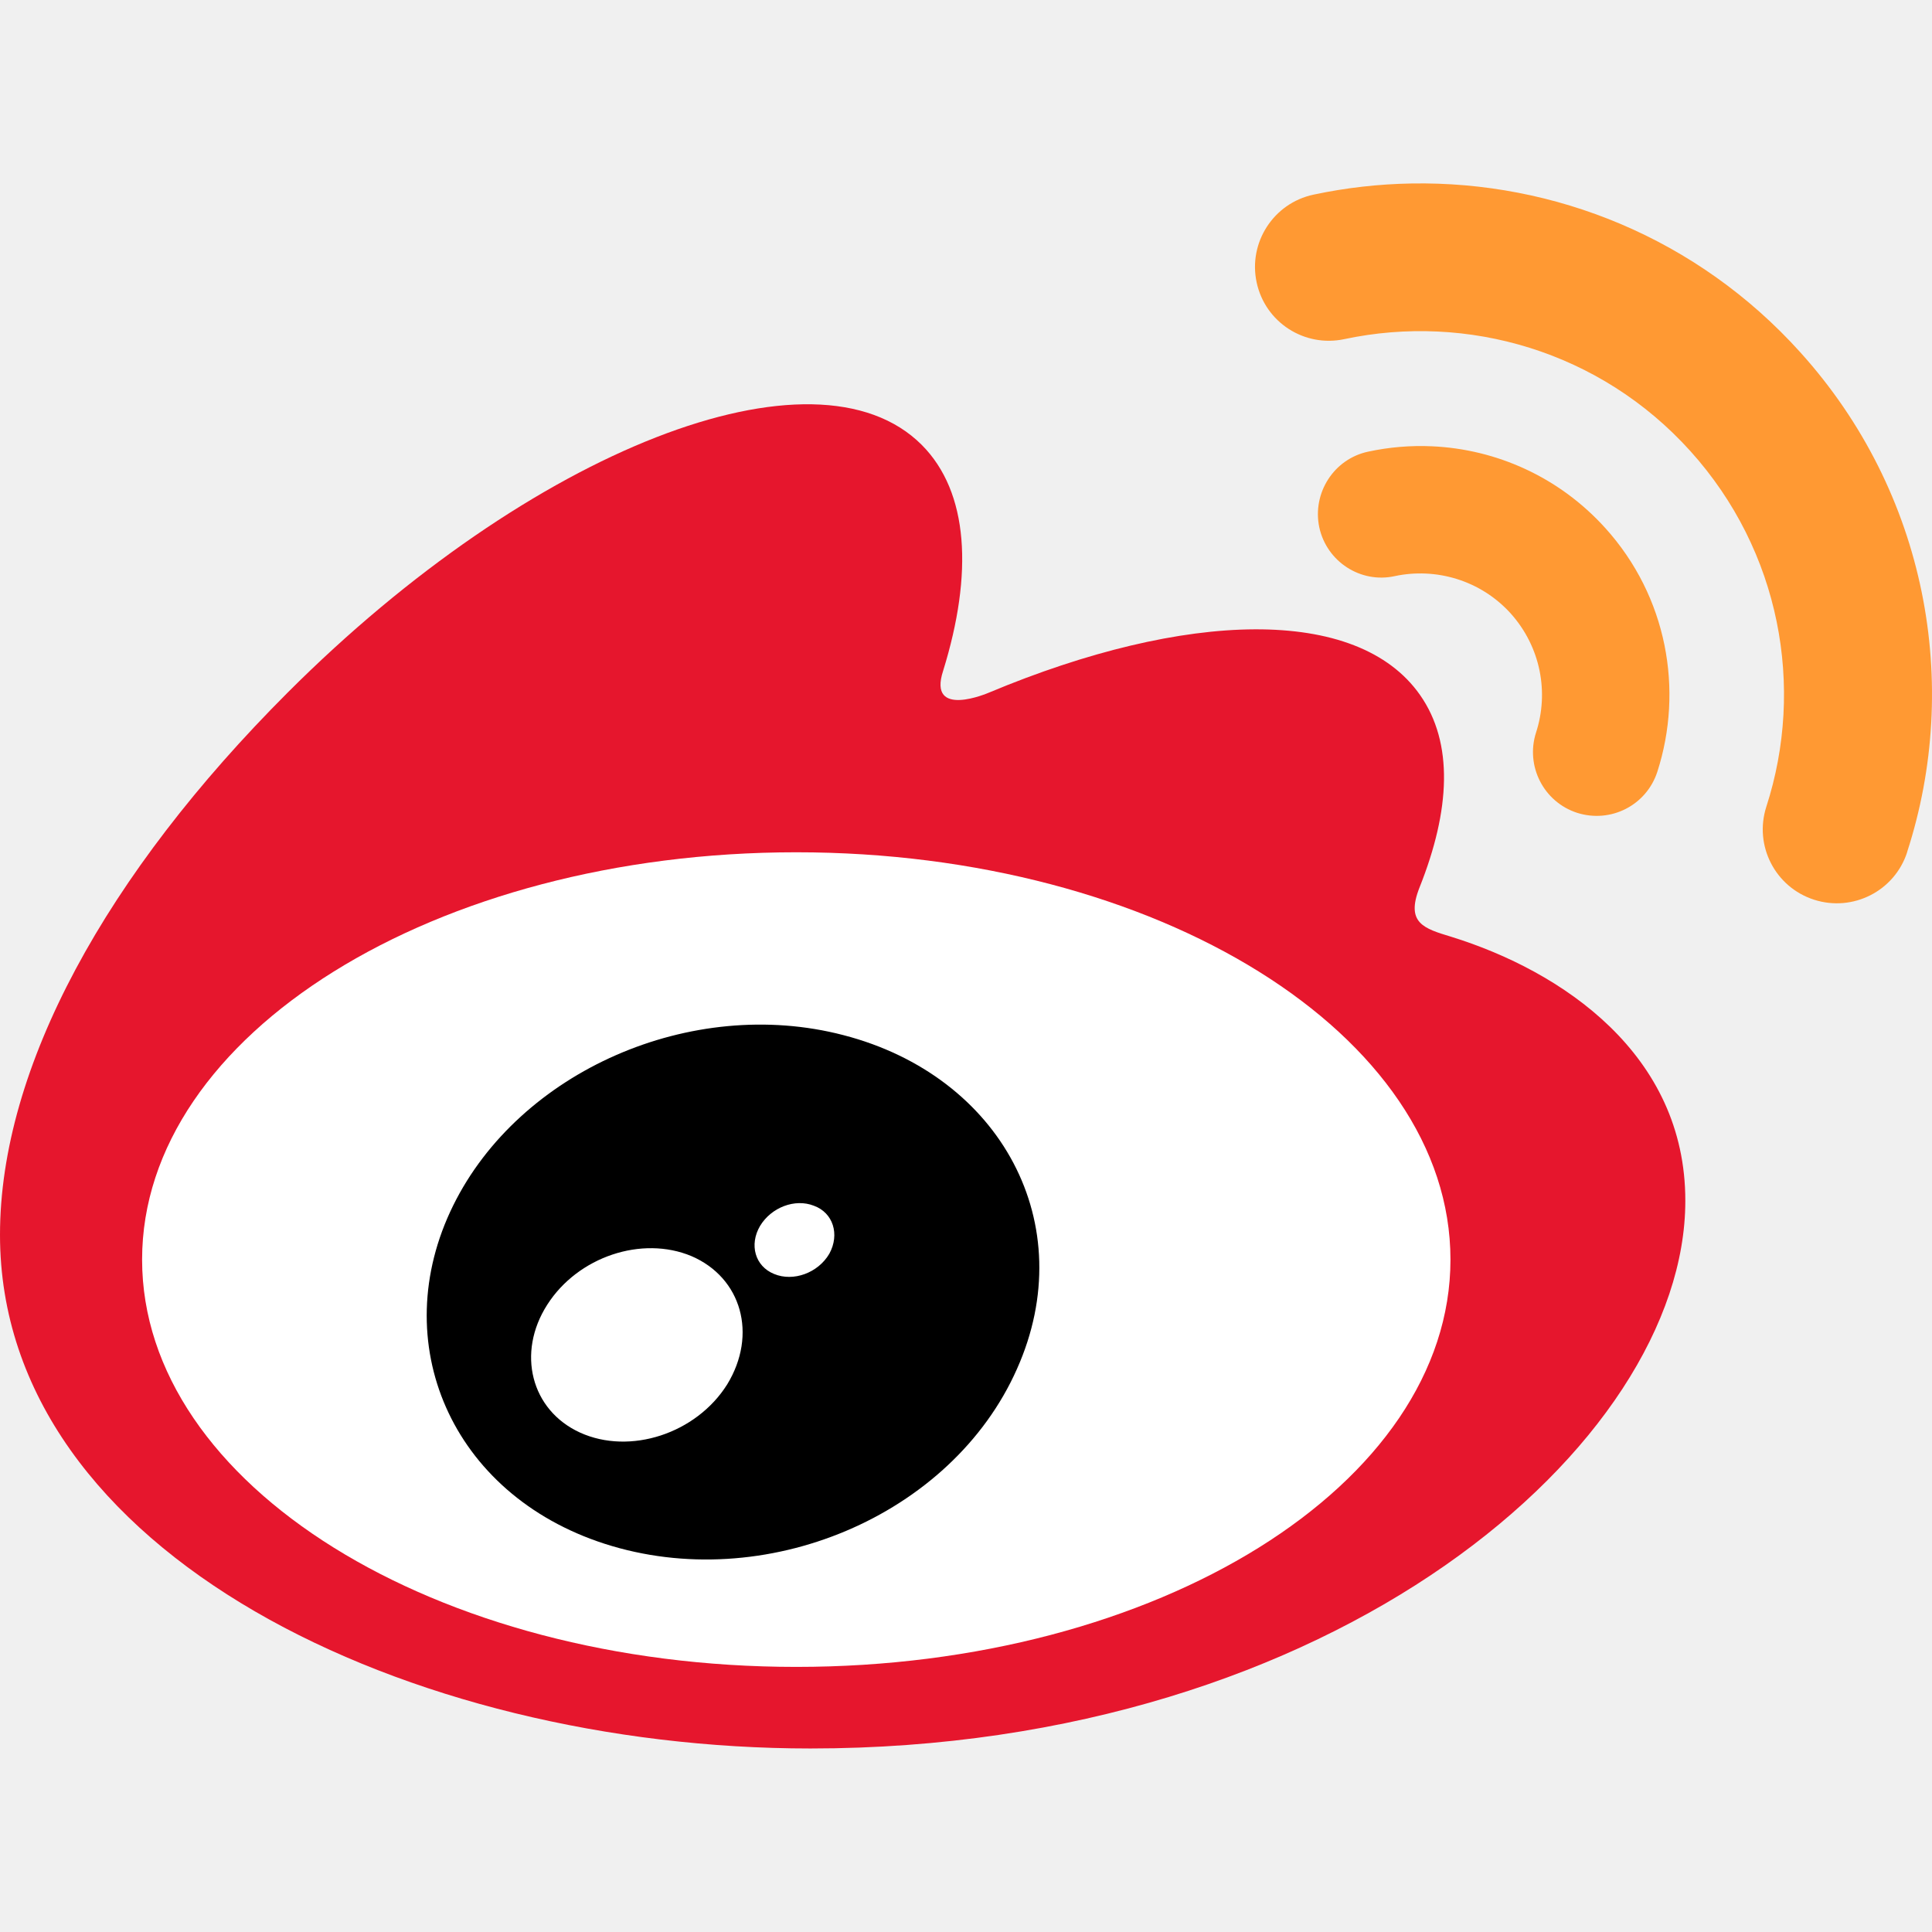
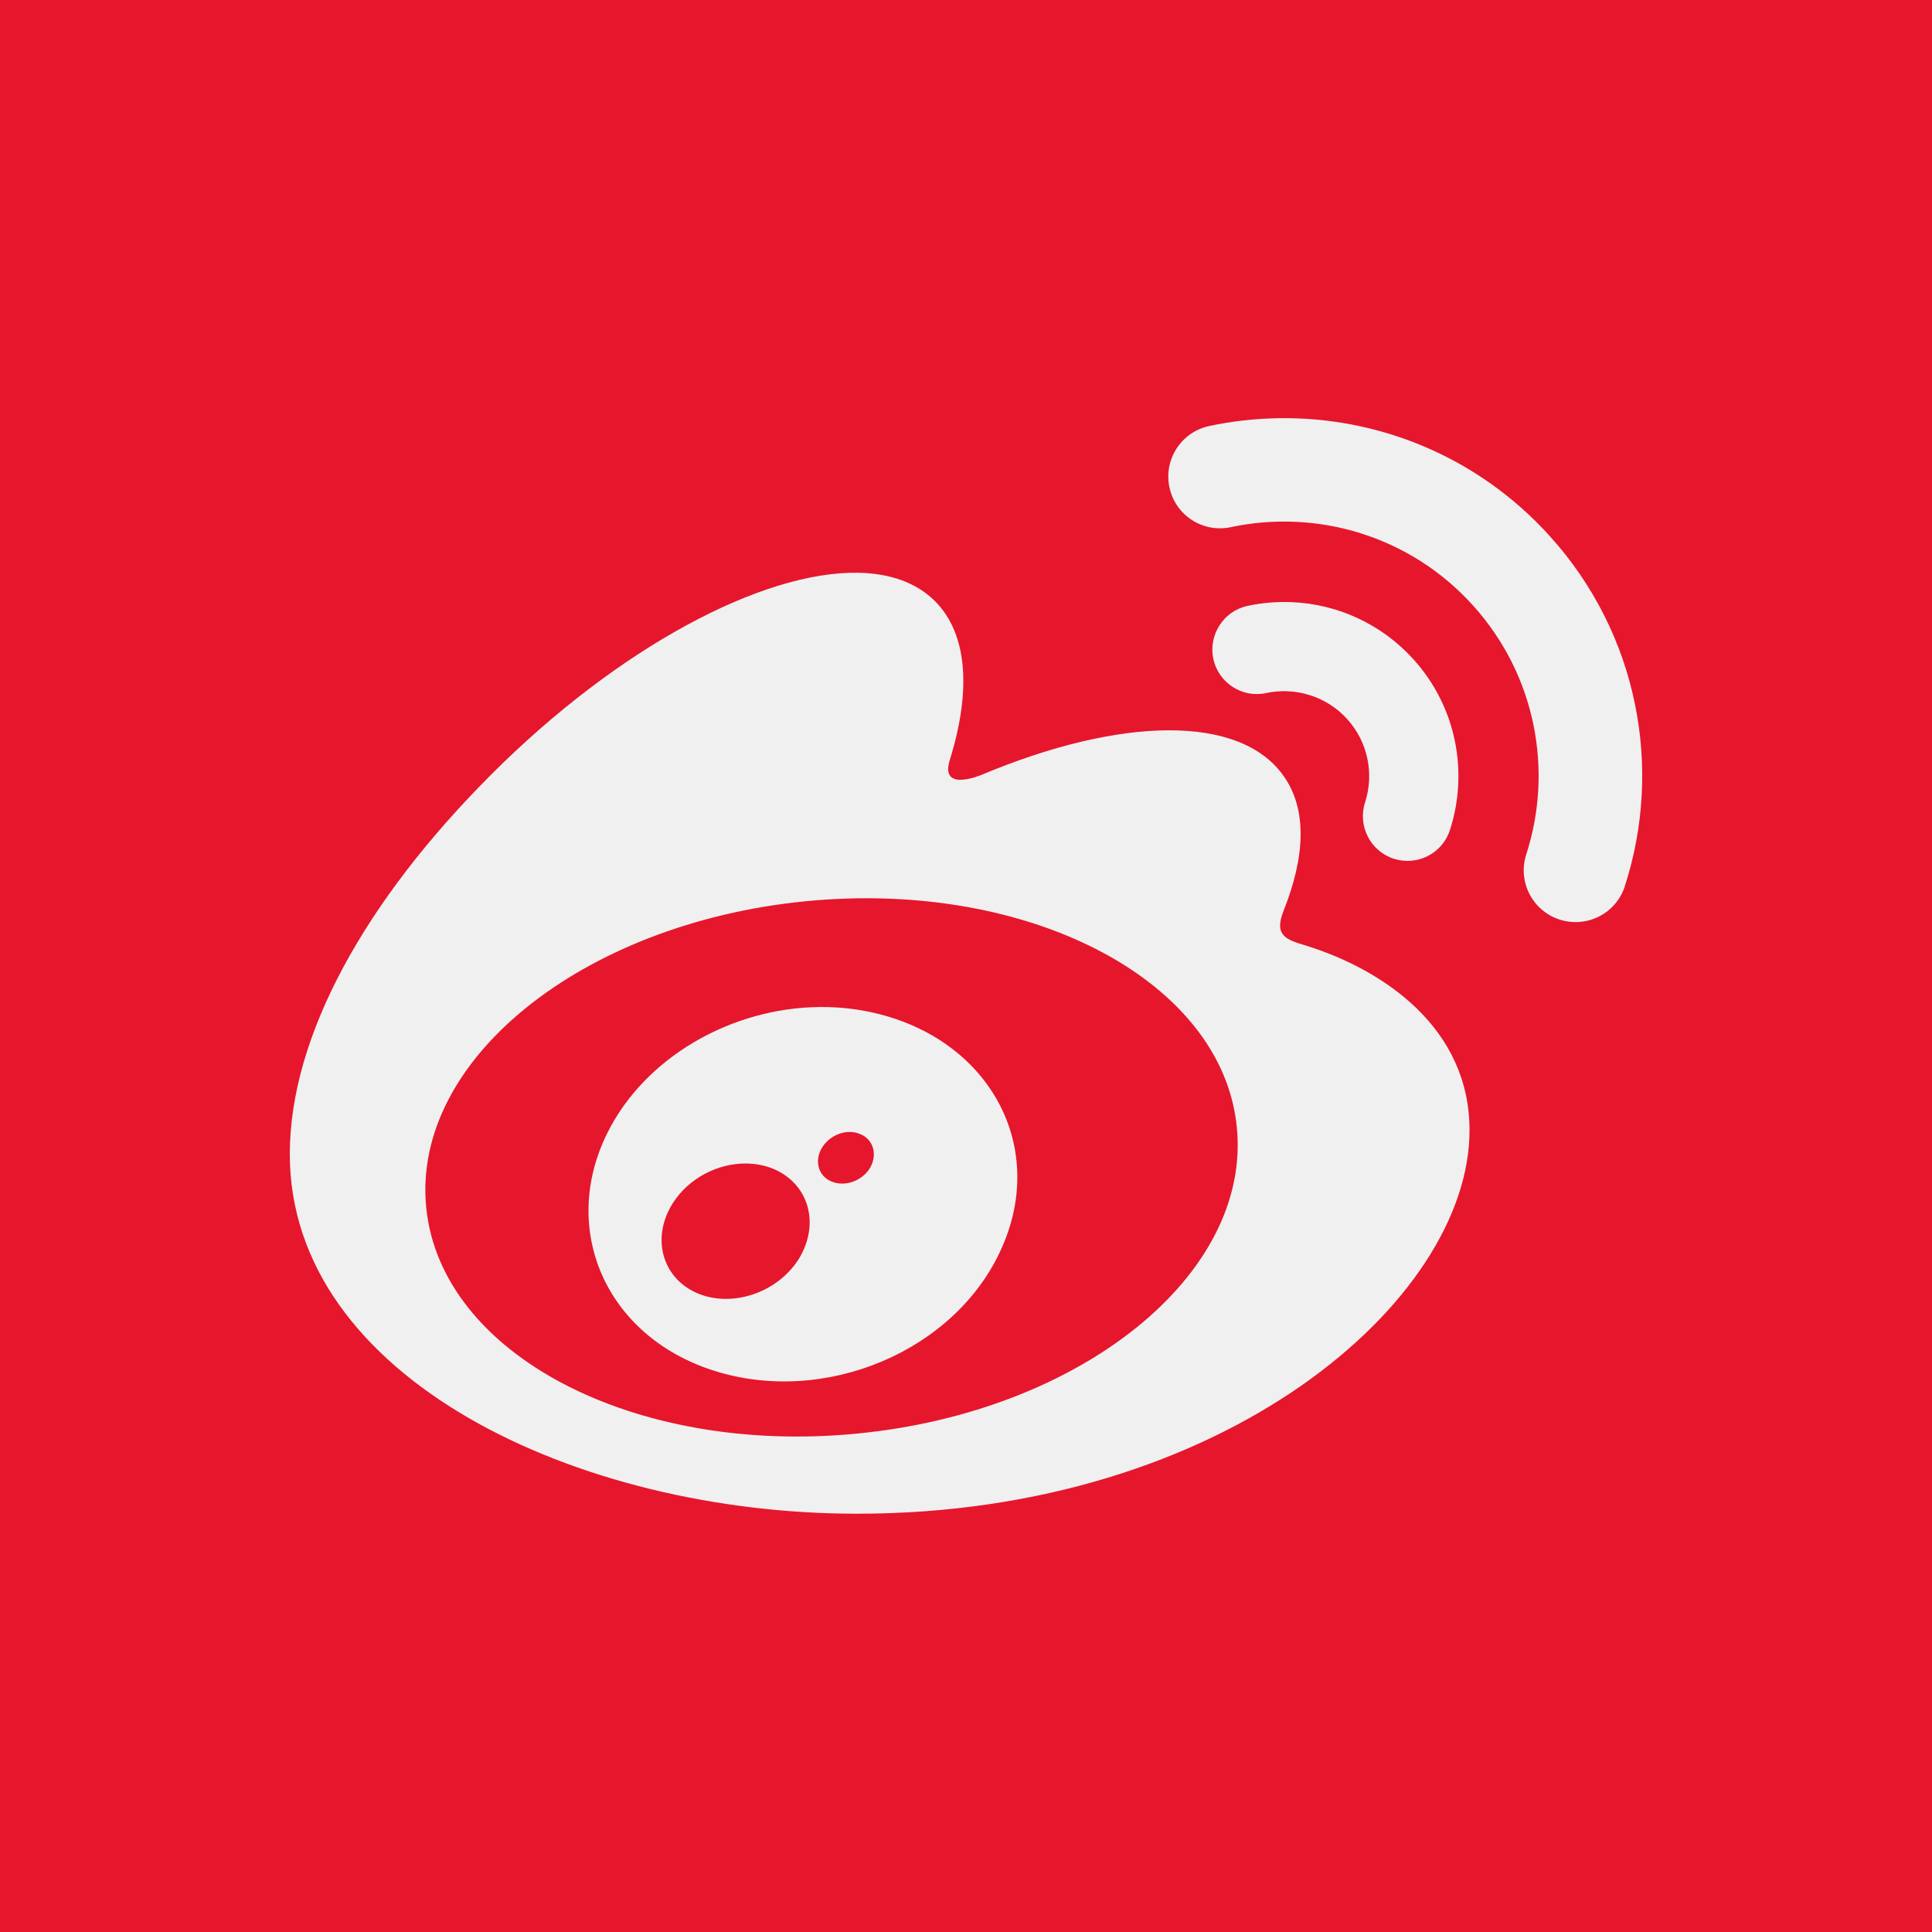
- <svg xmlns="http://www.w3.org/2000/svg" version="1.1" id="social-weibo" x="0px" y="0px" viewBox="0 0 100 100" enable-background="new 0 0 724.7 587.1" xml:space="preserve" width="100" height="100">
+ <svg xmlns="http://www.w3.org/2000/svg" version="1.1" id="social-weibo-bg" x="0px" y="0px" viewBox="0 0 100 100" enable-background="new 0 0 724.7 587.1" xml:space="preserve" width="100" height="100">
  <defs id="defs15" />
-   <g id="g4153" transform="matrix(1.24999,0,0,1.249985,-12.4999,-12.49794)">
-     <path id="path1" d="M 68.453,17.596 C 67.09,17.619 65.728,17.773 64.387,18.059 62.731,18.412 61.682,20.047 62.035,21.691 62.388,23.347 64.012,24.394 65.668,24.041 70.757,22.959 76.265,24.538 79.996,28.678 83.727,32.817 84.741,38.457 83.141,43.402 82.622,45.014 83.506,46.735 85.117,47.254 86.729,47.773 88.452,46.89 88.971,45.289 L 88.971,45.279 C 91.223,38.336 89.797,30.399 84.543,24.582 80.274,19.847 74.358,17.494 68.453,17.596 Z M 69.301,28.479 C 68.418,28.438 67.529,28.512 66.66,28.699 65.236,28.997 64.331,30.41 64.629,31.834 64.938,33.258 66.341,34.165 67.754,33.855 69.454,33.491 71.307,34.021 72.555,35.4 73.802,36.791 74.144,38.678 73.604,40.334 73.162,41.714 73.914,43.204 75.305,43.656 76.696,44.098 78.174,43.348 78.627,41.957 79.72,38.568 79.036,34.704 76.475,31.867 74.554,29.74 71.95,28.599 69.301,28.479 Z" style="fill:#ff9933" />
-     <path id="path2" d="M 43.612,77.654 C 30.366,78.967 18.93,72.973 18.069,64.287 17.208,55.589 27.253,47.487 40.488,46.173 53.735,44.86 65.171,50.853 66.021,59.54 66.893,68.238 56.848,76.351 43.612,77.654 M 70.094,48.789 C 68.968,48.447 68.195,48.226 68.78,46.747 70.061,43.535 70.193,40.764 68.802,38.778 66.208,35.069 59.099,35.267 50.953,38.678 50.953,38.678 48.392,39.793 49.054,37.773 50.302,33.744 50.114,30.378 48.171,28.424 43.756,23.998 32,28.589 21.922,38.667 14.382,46.206 10,54.209 10,61.13 10,74.353 26.966,82.4 43.557,82.4 65.314,82.4 79.786,69.761 79.786,59.728 79.797,53.657 74.686,50.213 70.094,48.789" style="fill:#e6162d" />
-     <path id="path3" d="M 15.884,62.156 C 15.884,71.472 28.015,79.022 42.972,79.022 57.929,79.022 70.061,71.472 70.061,62.156 70.061,52.84 57.929,45.29 42.972,45.29 28.015,45.29 15.884,52.84 15.884,62.156" style="fill:#ffffff" />
-     <path id="path4" d="M 44.341,61.913 C 43.877,62.708 42.851,63.083 42.056,62.752 41.261,62.432 41.018,61.538 41.471,60.765 41.935,59.993 42.917,59.617 43.701,59.926 44.495,60.213 44.782,61.108 44.341,61.913 M 40.113,67.322 C 38.833,69.364 36.084,70.258 34.02,69.32 31.989,68.393 31.382,66.019 32.662,64.022 33.932,62.035 36.581,61.152 38.634,62.013 40.709,62.907 41.372,65.258 40.113,67.322 M 44.926,52.862 C 38.623,51.217 31.503,54.363 28.766,59.915 25.973,65.578 28.677,71.87 35.035,73.923 41.636,76.053 49.408,72.786 52.112,66.682 54.783,60.699 51.45,54.551 44.926,52.862" />
-   </g>
+   <path style="fill:#e6162d" d="M 0 0 L 0 100 L 100 100 L 100 0 L 0 0 z M 66.146 21.646 C 71.313 21.558 76.489 23.614 80.225 27.758 C 84.822 32.848 86.07 39.794 84.1 45.869 L 84.1 45.877 C 83.646 47.277 82.139 48.052 80.729 47.598 C 79.318 47.144 78.544 45.637 78.998 44.227 C 80.399 39.9 79.511 34.964 76.246 31.342 C 72.981 27.72 68.162 26.339 63.709 27.285 C 62.26 27.594 60.84 26.677 60.531 25.229 C 60.222 23.789 61.139 22.36 62.588 22.051 C 63.761 21.801 64.954 21.667 66.146 21.646 z M 44.422 29.646 C 46.067 29.677 47.435 30.153 48.4 31.121 C 50.1 32.831 50.263 35.775 49.172 39.301 C 48.592 41.068 50.834 40.094 50.834 40.094 C 57.962 37.109 64.181 36.934 66.451 40.18 C 67.668 41.918 67.554 44.342 66.434 47.152 C 65.922 48.447 66.597 48.64 67.582 48.939 C 71.6 50.185 76.072 53.2 76.062 58.512 C 76.062 67.291 63.401 78.35 44.363 78.35 C 29.846 78.35 15 71.309 15 59.738 C 15 53.683 18.835 46.681 25.432 40.084 C 32.045 33.47 39.486 29.556 44.422 29.646 z M 66.889 31.168 C 69.206 31.273 71.485 32.271 73.166 34.133 C 75.407 36.615 76.005 39.998 75.049 42.963 C 74.653 44.18 73.36 44.836 72.143 44.449 C 70.926 44.053 70.266 42.748 70.652 41.541 C 71.126 40.092 70.828 38.442 69.736 37.225 C 68.645 36.017 67.023 35.554 65.535 35.873 C 64.299 36.143 63.071 35.349 62.801 34.104 C 62.54 32.858 63.332 31.622 64.578 31.361 C 65.339 31.197 66.116 31.133 66.889 31.168 z M 45.805 46.508 C 45.155 46.488 44.496 46.488 43.83 46.51 C 43.12 46.533 42.402 46.579 41.678 46.65 C 30.097 47.8 21.307 54.889 22.061 62.5 C 22.814 70.101 32.82 75.347 44.41 74.197 C 55.991 73.058 64.781 65.958 64.018 58.348 C 63.364 51.667 55.555 46.807 45.805 46.508 z M 42.412 52.123 C 43.466 52.112 44.526 52.234 45.561 52.504 C 51.269 53.982 54.185 59.361 51.848 64.596 C 49.481 69.937 42.682 72.796 36.906 70.932 C 31.343 69.135 28.976 63.631 31.42 58.676 C 33.366 54.729 37.843 52.171 42.412 52.123 z M 43.951 58.59 C 43.401 58.6 42.841 58.913 42.537 59.42 C 42.141 60.096 42.353 60.878 43.049 61.158 C 43.744 61.448 44.643 61.119 45.049 60.424 C 45.435 59.719 45.184 58.937 44.488 58.686 C 44.317 58.618 44.135 58.587 43.951 58.59 z M 38.637 60.223 C 37.175 60.204 35.663 60.964 34.83 62.268 C 33.71 64.016 34.24 66.093 36.018 66.904 C 37.824 67.725 40.229 66.943 41.35 65.156 C 42.451 63.35 41.871 61.292 40.055 60.51 C 39.606 60.321 39.124 60.229 38.637 60.223 z " id="rect7" />
</svg>
